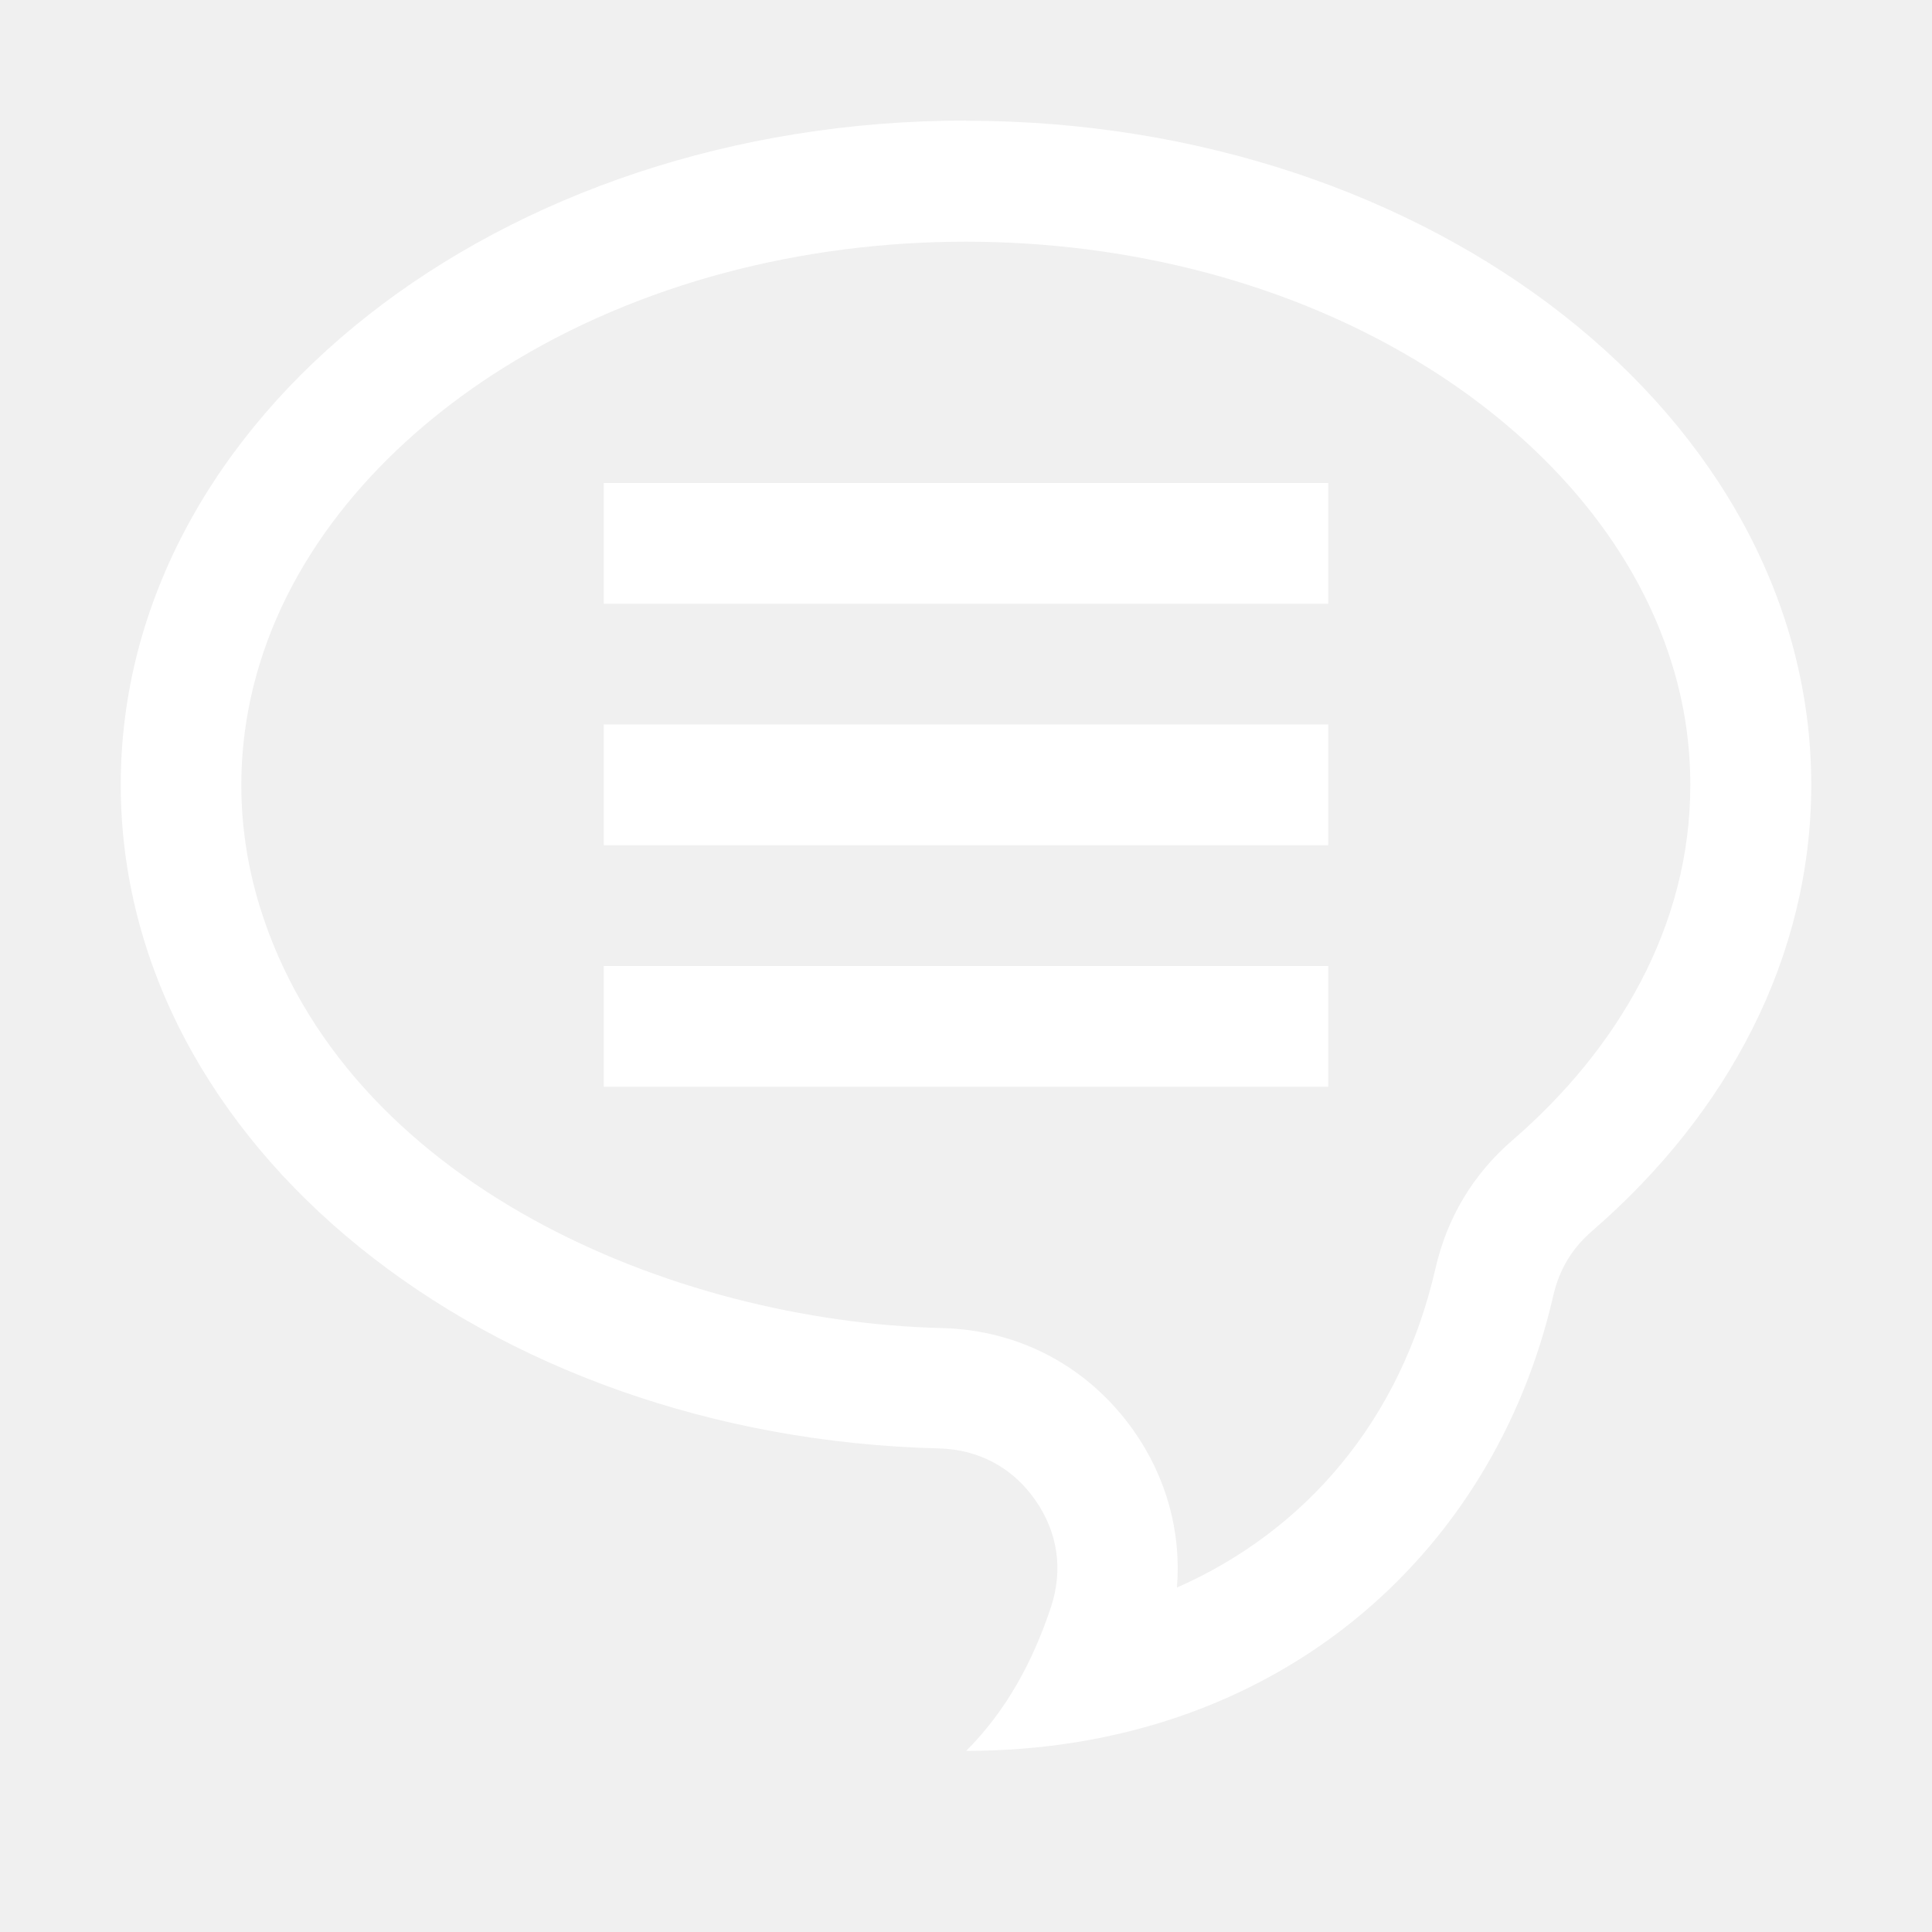
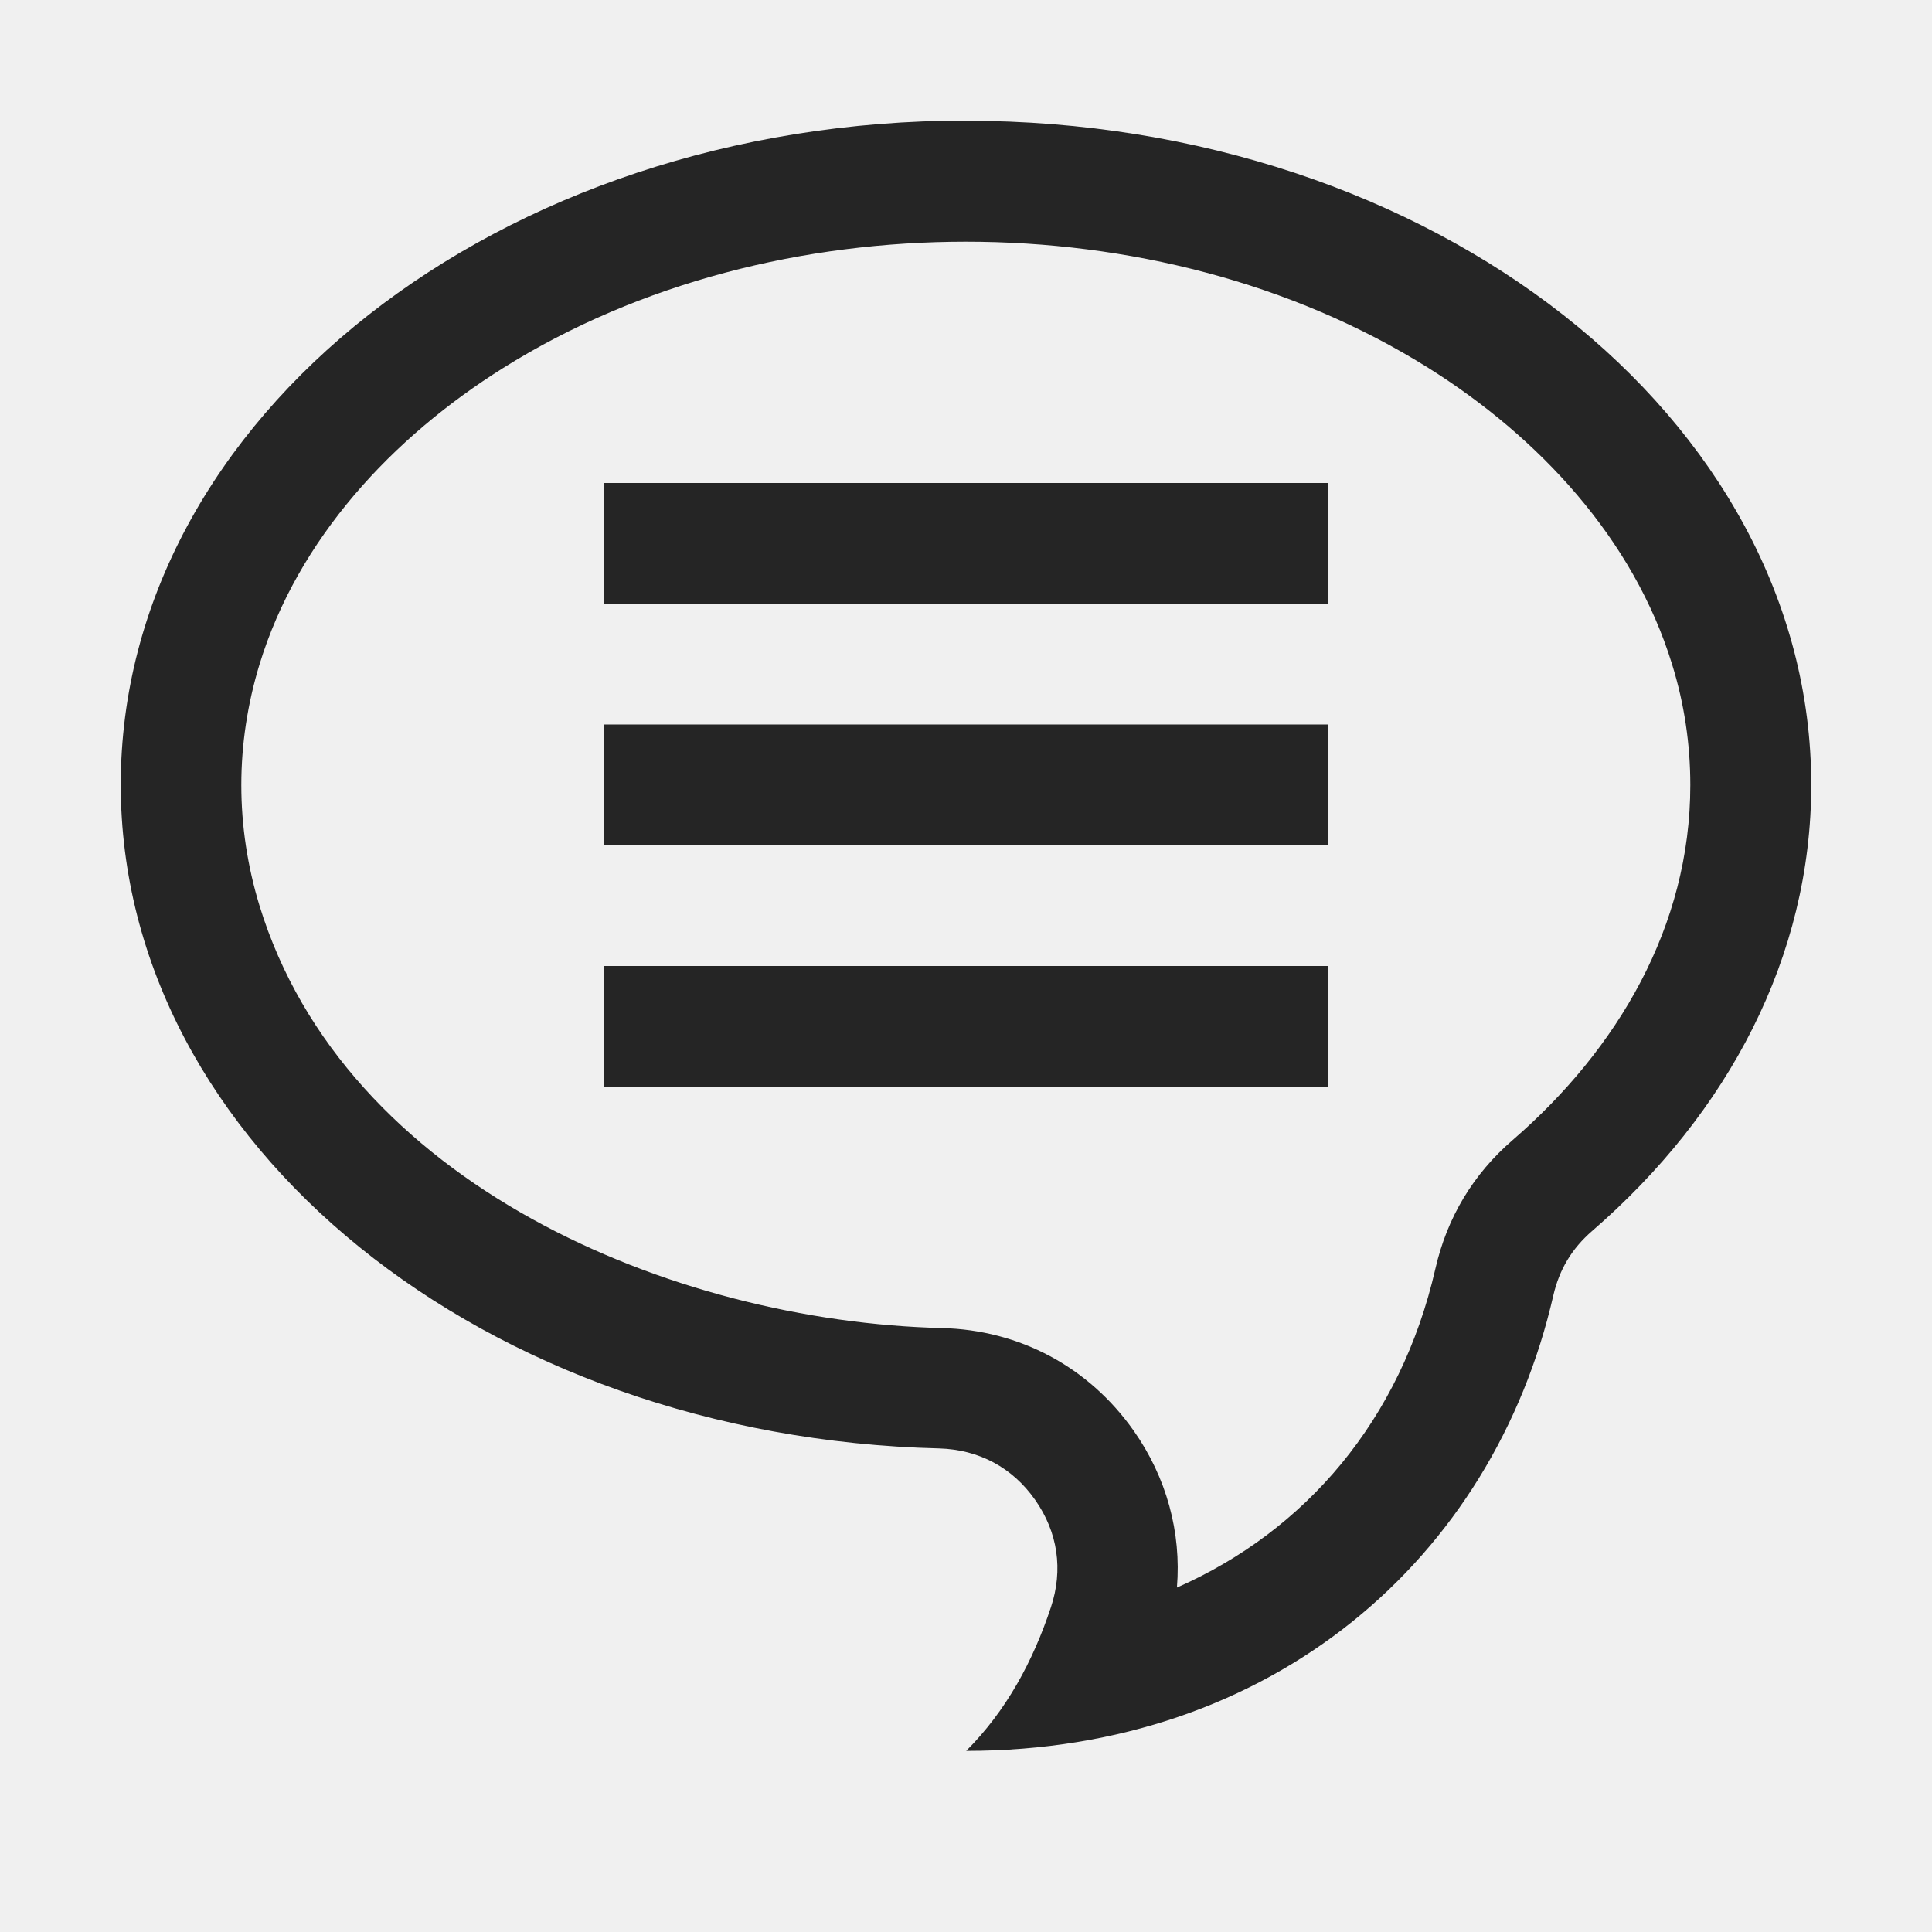
<svg xmlns="http://www.w3.org/2000/svg" xml:space="preserve" width="1024px" height="1024px" shape-rendering="geometricPrecision" text-rendering="geometricPrecision" image-rendering="optimizeQuality" fill-rule="evenodd" clip-rule="evenodd" viewBox="0 0 10240 10240">
-   <path id="curve1" fill="#FFFFFF" d="M5120 640c2474,0 4480,1576 4480,3520 0,911 -440,1740 -1162,2365 -107,93 -173,203 -205,341 -319,1393 -1486,2414 -3112,2414 213,-213 354,-475 449,-761 66,-199 37,-398 -84,-570 -120,-171 -298,-266 -508,-272 -2408,-59 -4338,-1612 -4338,-3518 0,-1944 2006,-3520 4480,-3520zm1119 7774c680,-300 1185,-886 1369,-1690 62,-271 200,-501 410,-682 556,-481 941,-1133 941,-1881 0,-217 -32,-431 -96,-638 -205,-669 -708,-1206 -1291,-1572 -727,-456 -1599,-670 -2453,-670 -854,0 -1726,214 -2453,670 -584,366 -1087,903 -1291,1572 -63,207 -96,422 -96,638 0,217 33,431 96,638 452,1477 2191,2205 3617,2240 412,10 778,206 1016,543 175,248 254,540 230,832z" />
-   <path id="curve0" fill="#FFFFFF" d="M3200 2560l3840 0 0 640 -3840 0 0 -640zm0 2560l3840 0 0 640 -3840 0 0 -640zm0 -1280l3840 0 0 640 -3840 0 0 -640z" />
+   <path id="curve1" fill="#252525" d="M5120 640c2474,0 4480,1576 4480,3520 0,911 -440,1740 -1162,2365 -107,93 -173,203 -205,341 -319,1393 -1486,2414 -3112,2414 213,-213 354,-475 449,-761 66,-199 37,-398 -84,-570 -120,-171 -298,-266 -508,-272 -2408,-59 -4338,-1612 -4338,-3518 0,-1944 2006,-3520 4480,-3520zm1119 7774c680,-300 1185,-886 1369,-1690 62,-271 200,-501 410,-682 556,-481 941,-1133 941,-1881 0,-217 -32,-431 -96,-638 -205,-669 -708,-1206 -1291,-1572 -727,-456 -1599,-670 -2453,-670 -854,0 -1726,214 -2453,670 -584,366 -1087,903 -1291,1572 -63,207 -96,422 -96,638 0,217 33,431 96,638 452,1477 2191,2205 3617,2240 412,10 778,206 1016,543 175,248 254,540 230,832z" />
+   <path id="curve0" fill="#252525" d="M3200 2560l3840 0 0 640 -3840 0 0 -640zm0 2560l3840 0 0 640 -3840 0 0 -640zm0 -1280l3840 0 0 640 -3840 0 0 -640z" />
</svg>
